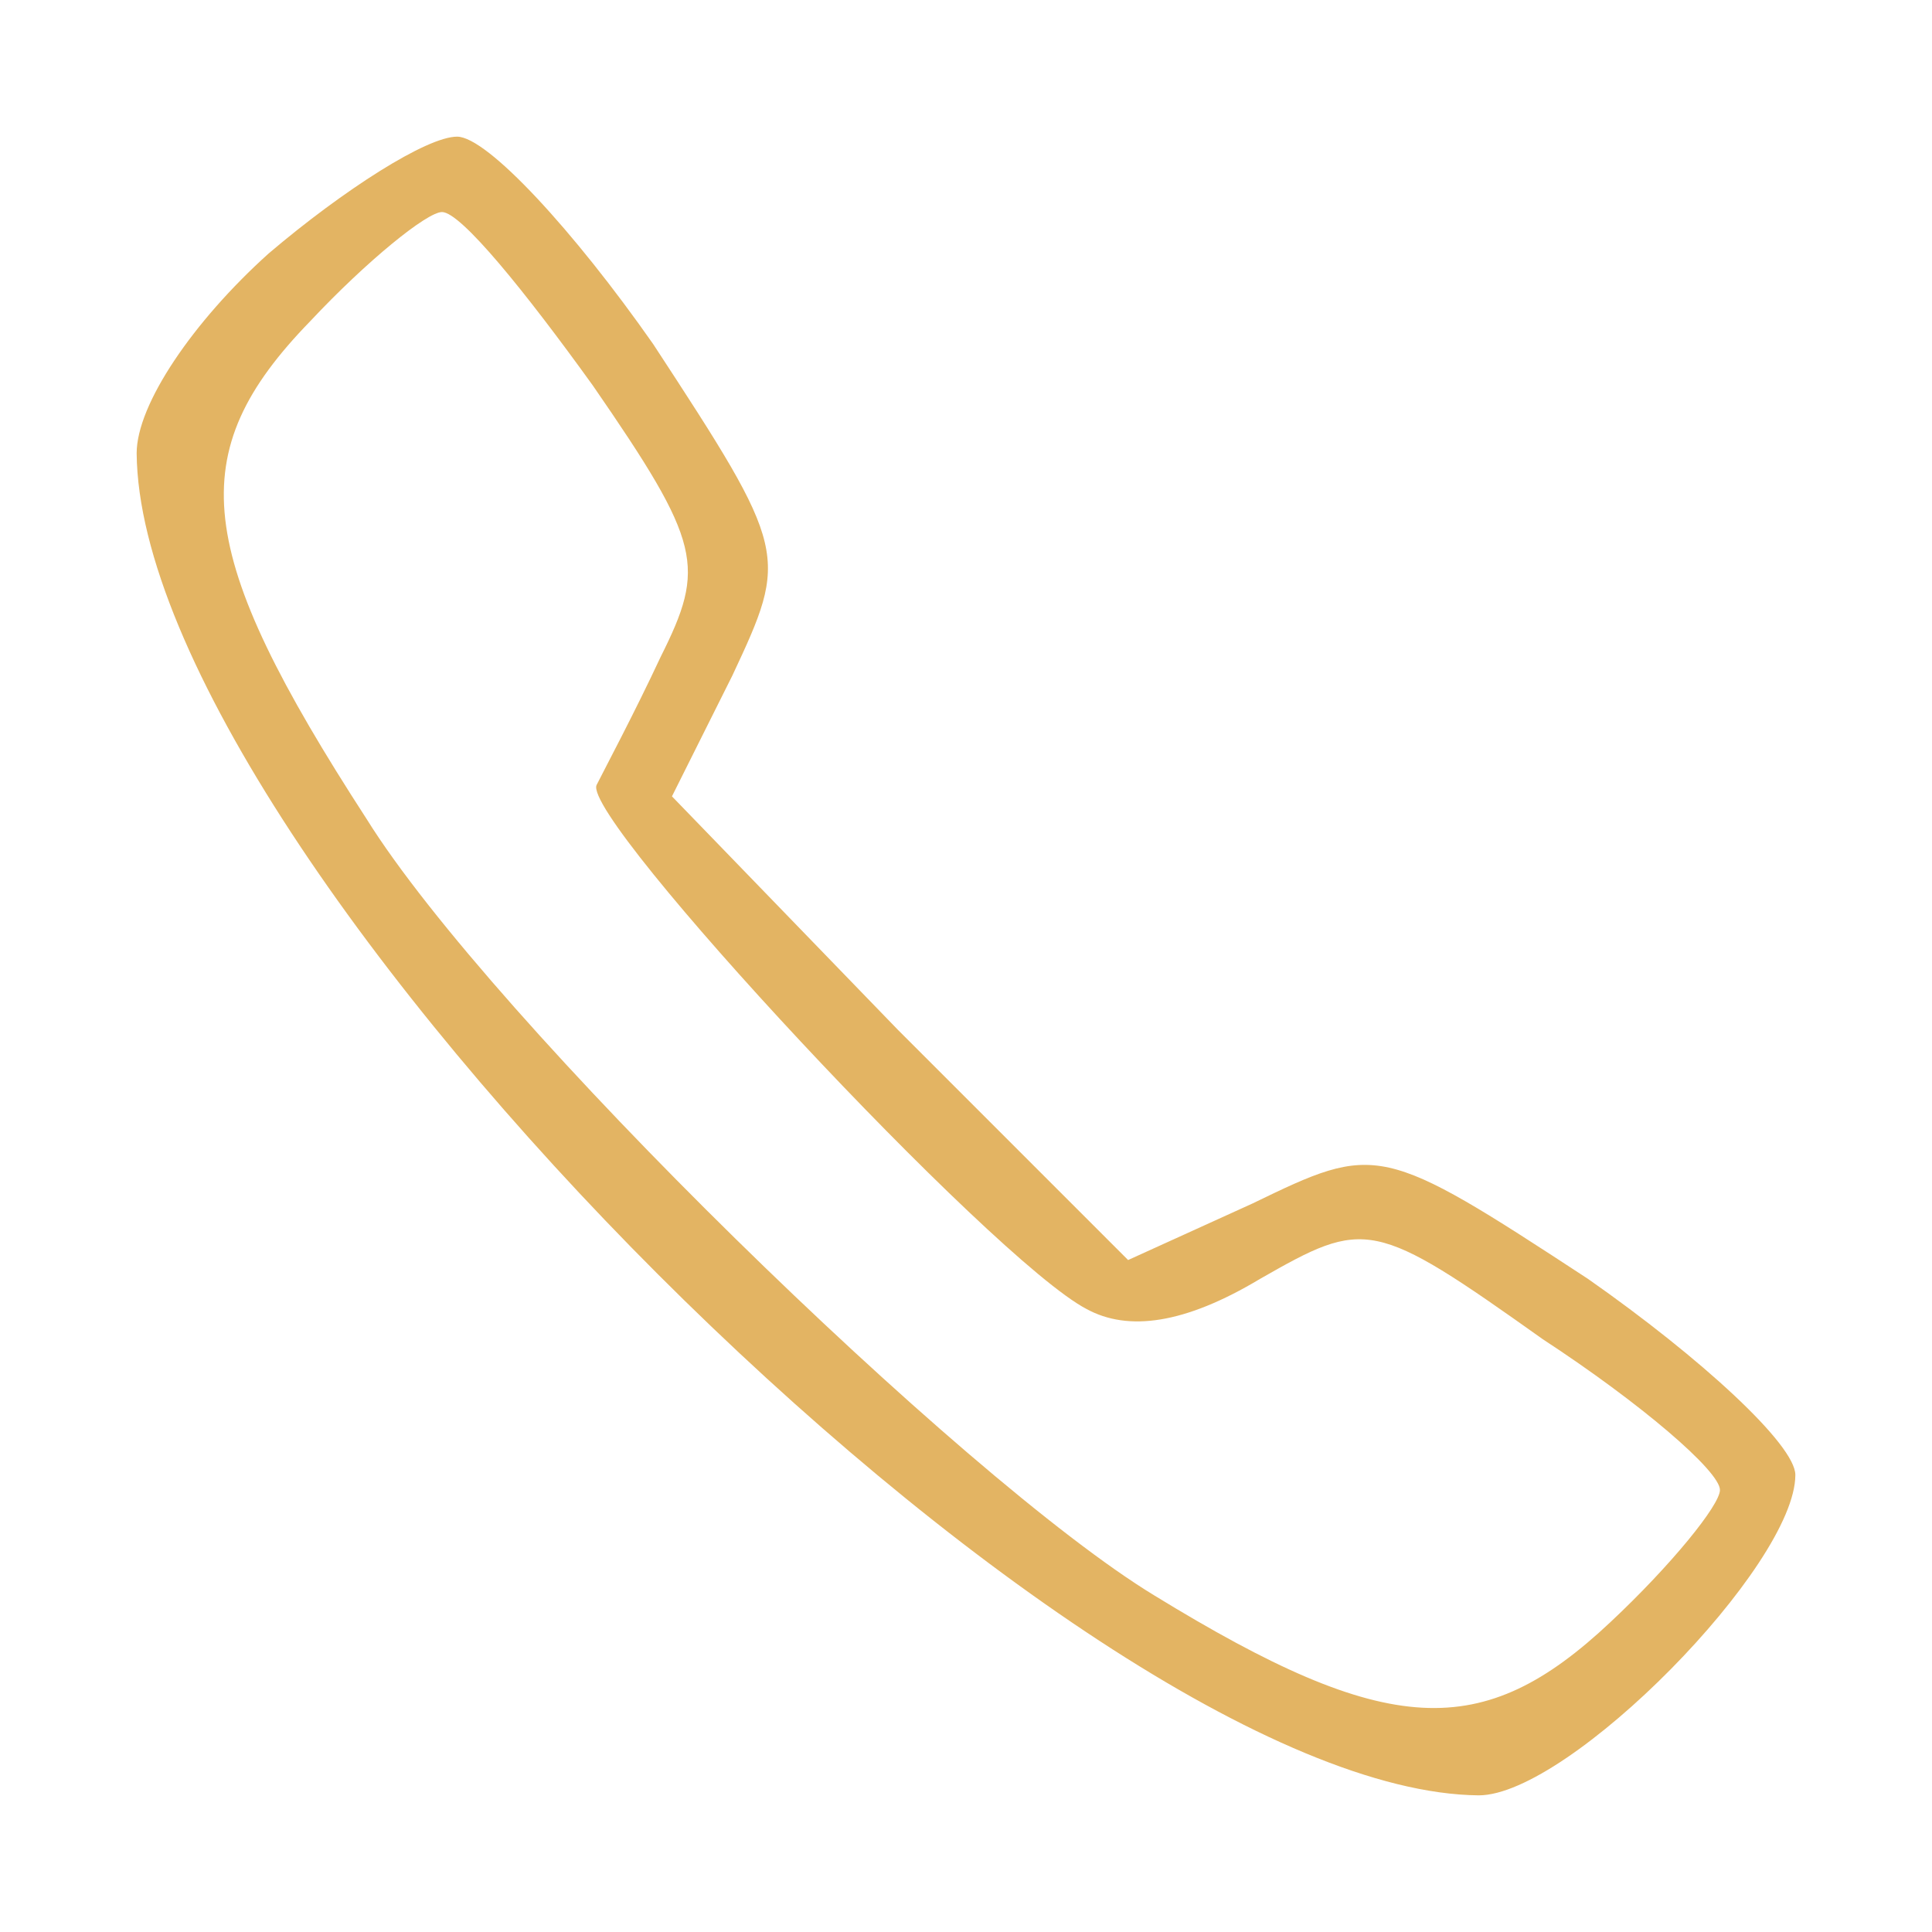
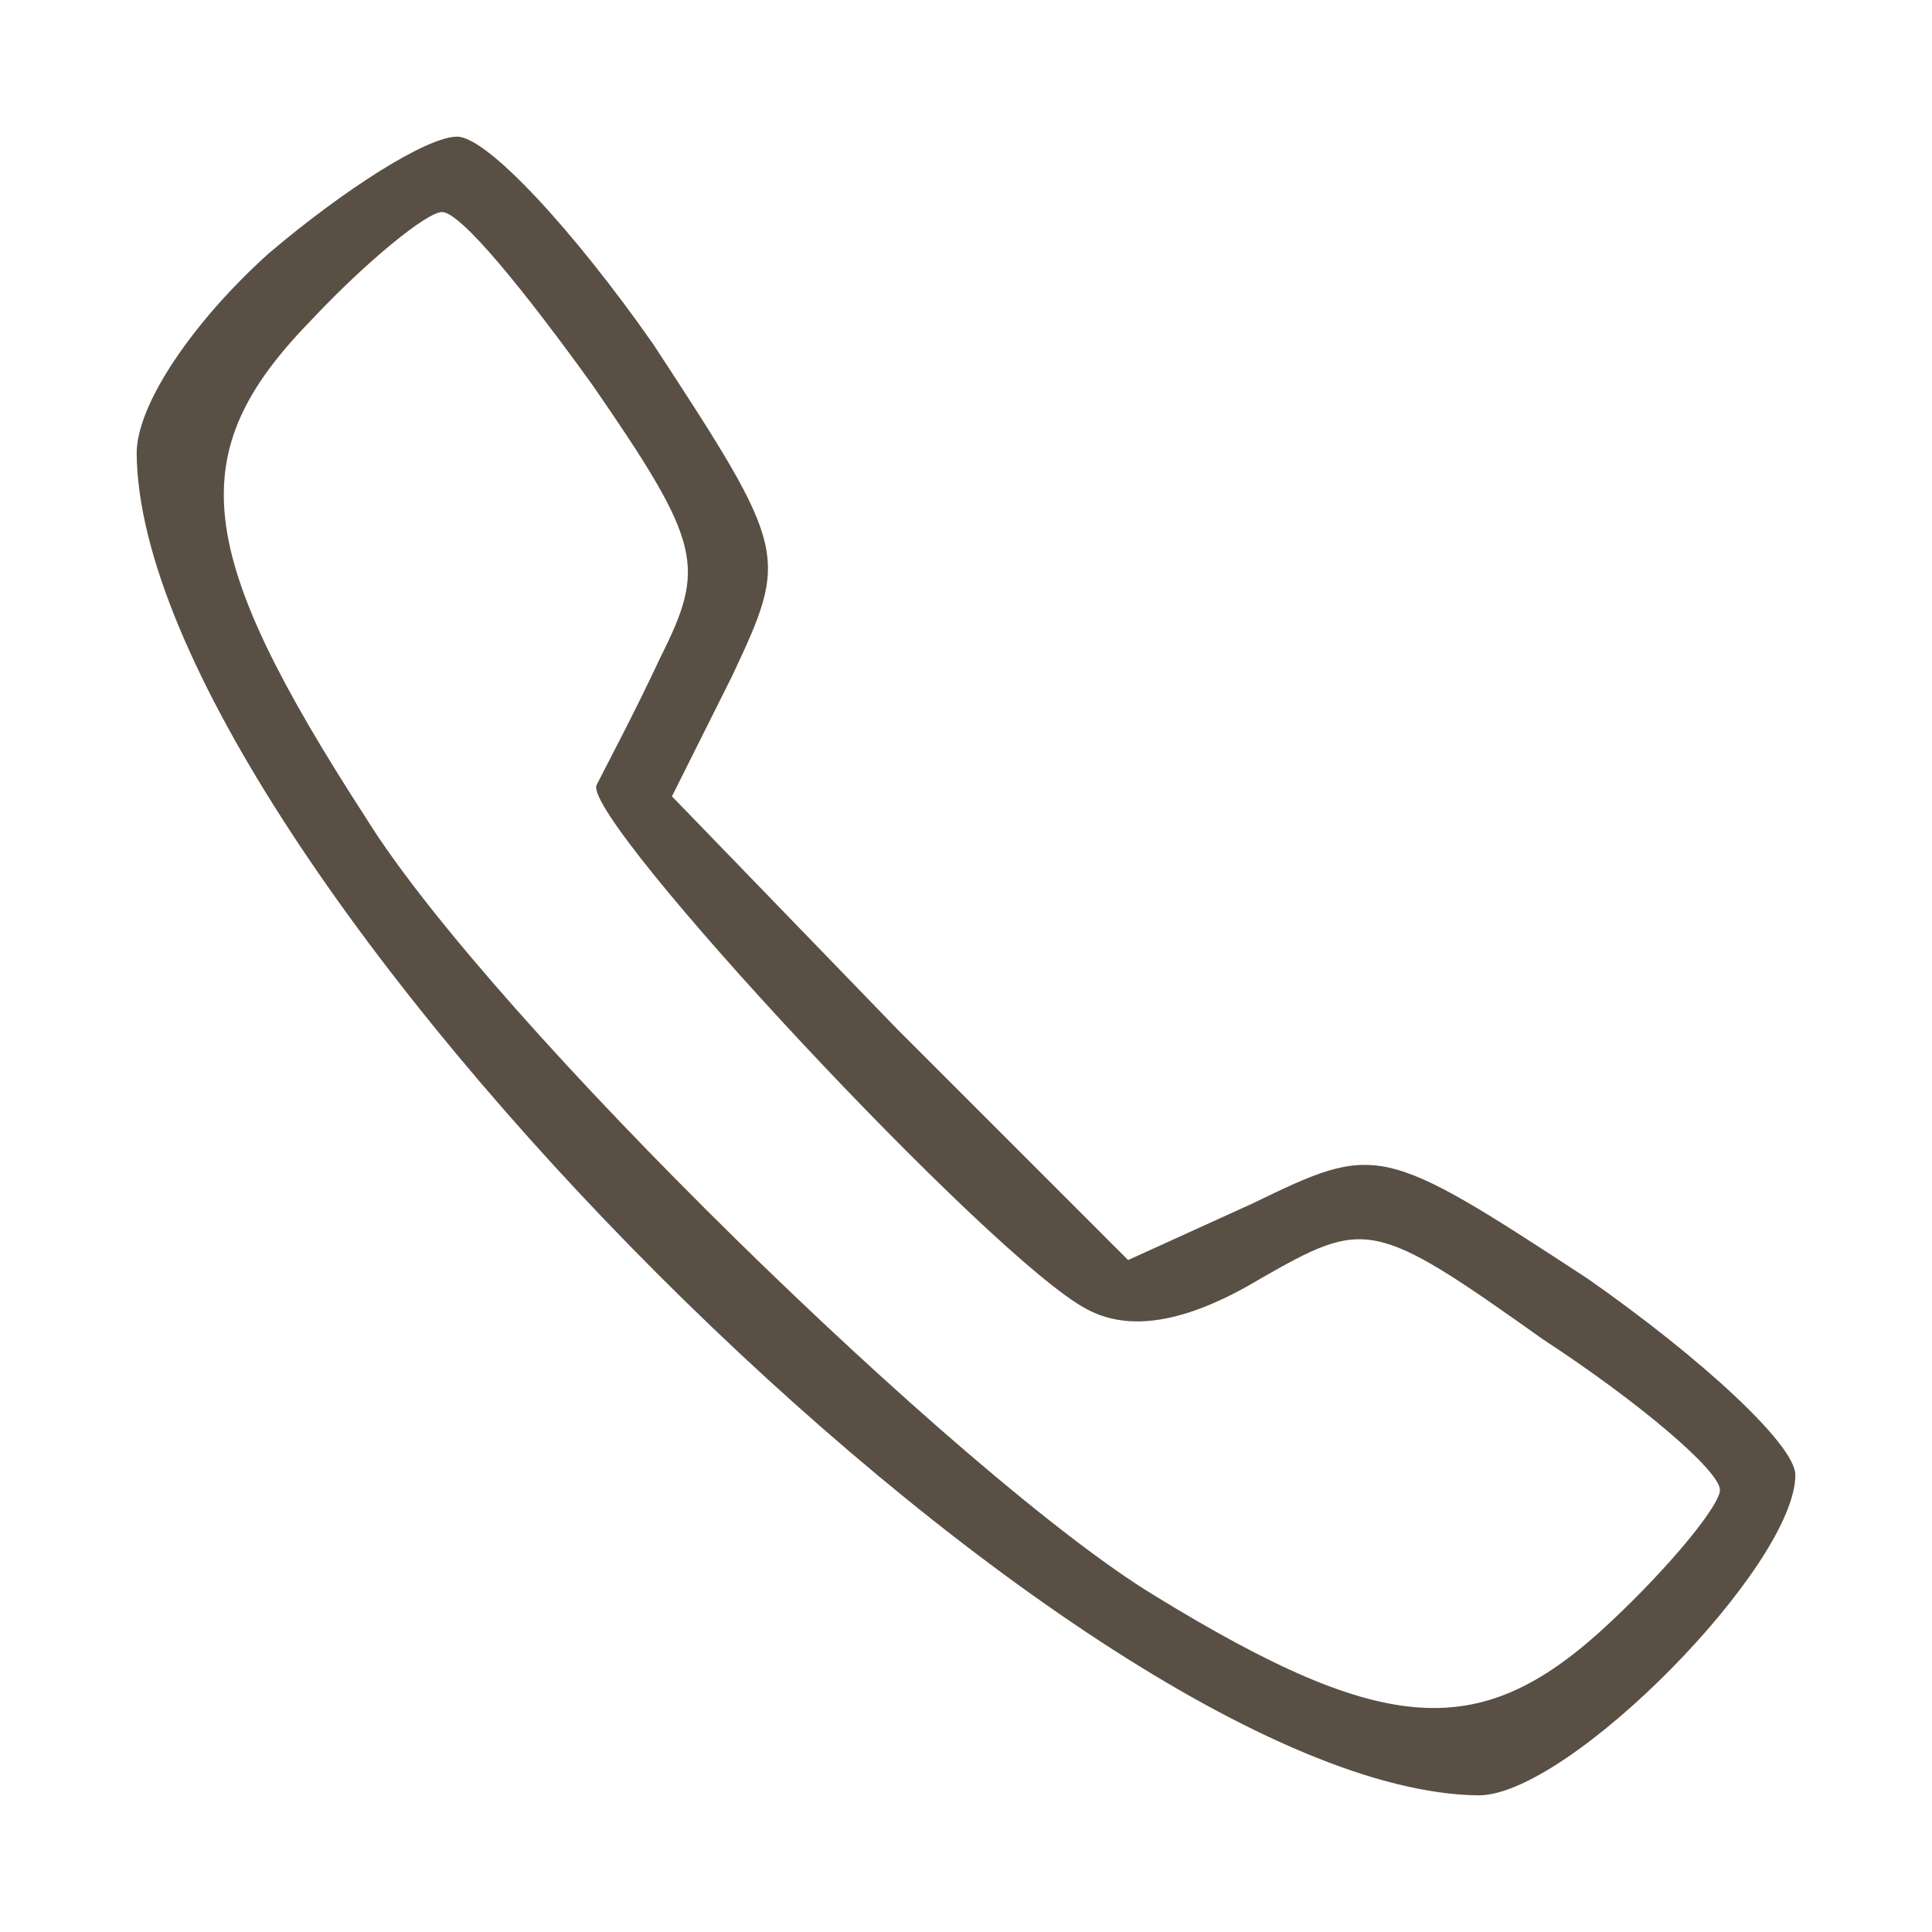
<svg xmlns="http://www.w3.org/2000/svg" width="41" height="41" viewBox="0 0 41 41" fill="none">
-   <path d="M5.7 5.38C4.1 6.82 2.9 8.58 2.9 9.62C2.98 18.18 22.82 38.02 31.38 38.1C33.3 38.1 38.1 33.22 38.1 31.3C38.1 30.66 36.1 28.82 33.7 27.14C29.3 24.26 29.22 24.26 26.58 25.54L23.94 26.74L19.06 21.86L14.26 16.9L15.54 14.34C16.74 11.78 16.74 11.7 13.86 7.3C12.18 4.9 10.34 2.9 9.7 2.9C9.06 2.9 7.3 4.02 5.7 5.38ZM12.58 8.18C14.9 11.54 14.98 12.02 14.02 13.94C13.46 15.14 12.82 16.34 12.66 16.66C12.34 17.38 21.06 26.74 23.06 27.78C23.94 28.26 25.14 28.1 26.74 27.14C28.98 25.86 29.14 25.86 32.74 28.42C34.82 29.78 36.5 31.22 36.5 31.62C36.5 31.94 35.46 33.22 34.18 34.42C31.46 36.98 29.46 36.9 24.5 33.86C20.42 31.38 10.42 21.62 7.78 17.38C4.1 11.7 3.86 9.62 6.58 6.82C7.78 5.54 9.06 4.5 9.38 4.5C9.78 4.5 11.14 6.18 12.58 8.18Z" fill="#E3B463" />
+   <path d="M5.7 5.38C4.1 6.82 2.9 8.58 2.9 9.62C2.98 18.18 22.82 38.02 31.38 38.1C33.3 38.1 38.1 33.22 38.1 31.3C38.1 30.66 36.1 28.82 33.7 27.14C29.3 24.26 29.22 24.26 26.58 25.54L23.94 26.74L19.06 21.86L14.26 16.9L15.54 14.34C16.74 11.78 16.74 11.7 13.86 7.3C12.18 4.9 10.34 2.9 9.7 2.9C9.06 2.9 7.3 4.02 5.7 5.38ZM12.58 8.18C14.9 11.54 14.98 12.02 14.02 13.94C13.46 15.14 12.82 16.34 12.66 16.66C12.34 17.38 21.06 26.74 23.06 27.78C23.94 28.26 25.14 28.1 26.74 27.14C28.98 25.86 29.14 25.86 32.74 28.42C34.82 29.78 36.5 31.22 36.5 31.62C36.5 31.94 35.46 33.22 34.18 34.42C31.46 36.98 29.46 36.9 24.5 33.86C20.42 31.38 10.42 21.62 7.78 17.38C4.1 11.7 3.86 9.62 6.58 6.82C7.78 5.54 9.06 4.5 9.38 4.5C9.78 4.5 11.14 6.18 12.58 8.18Z" fill="#5A4F45" />
</svg>
